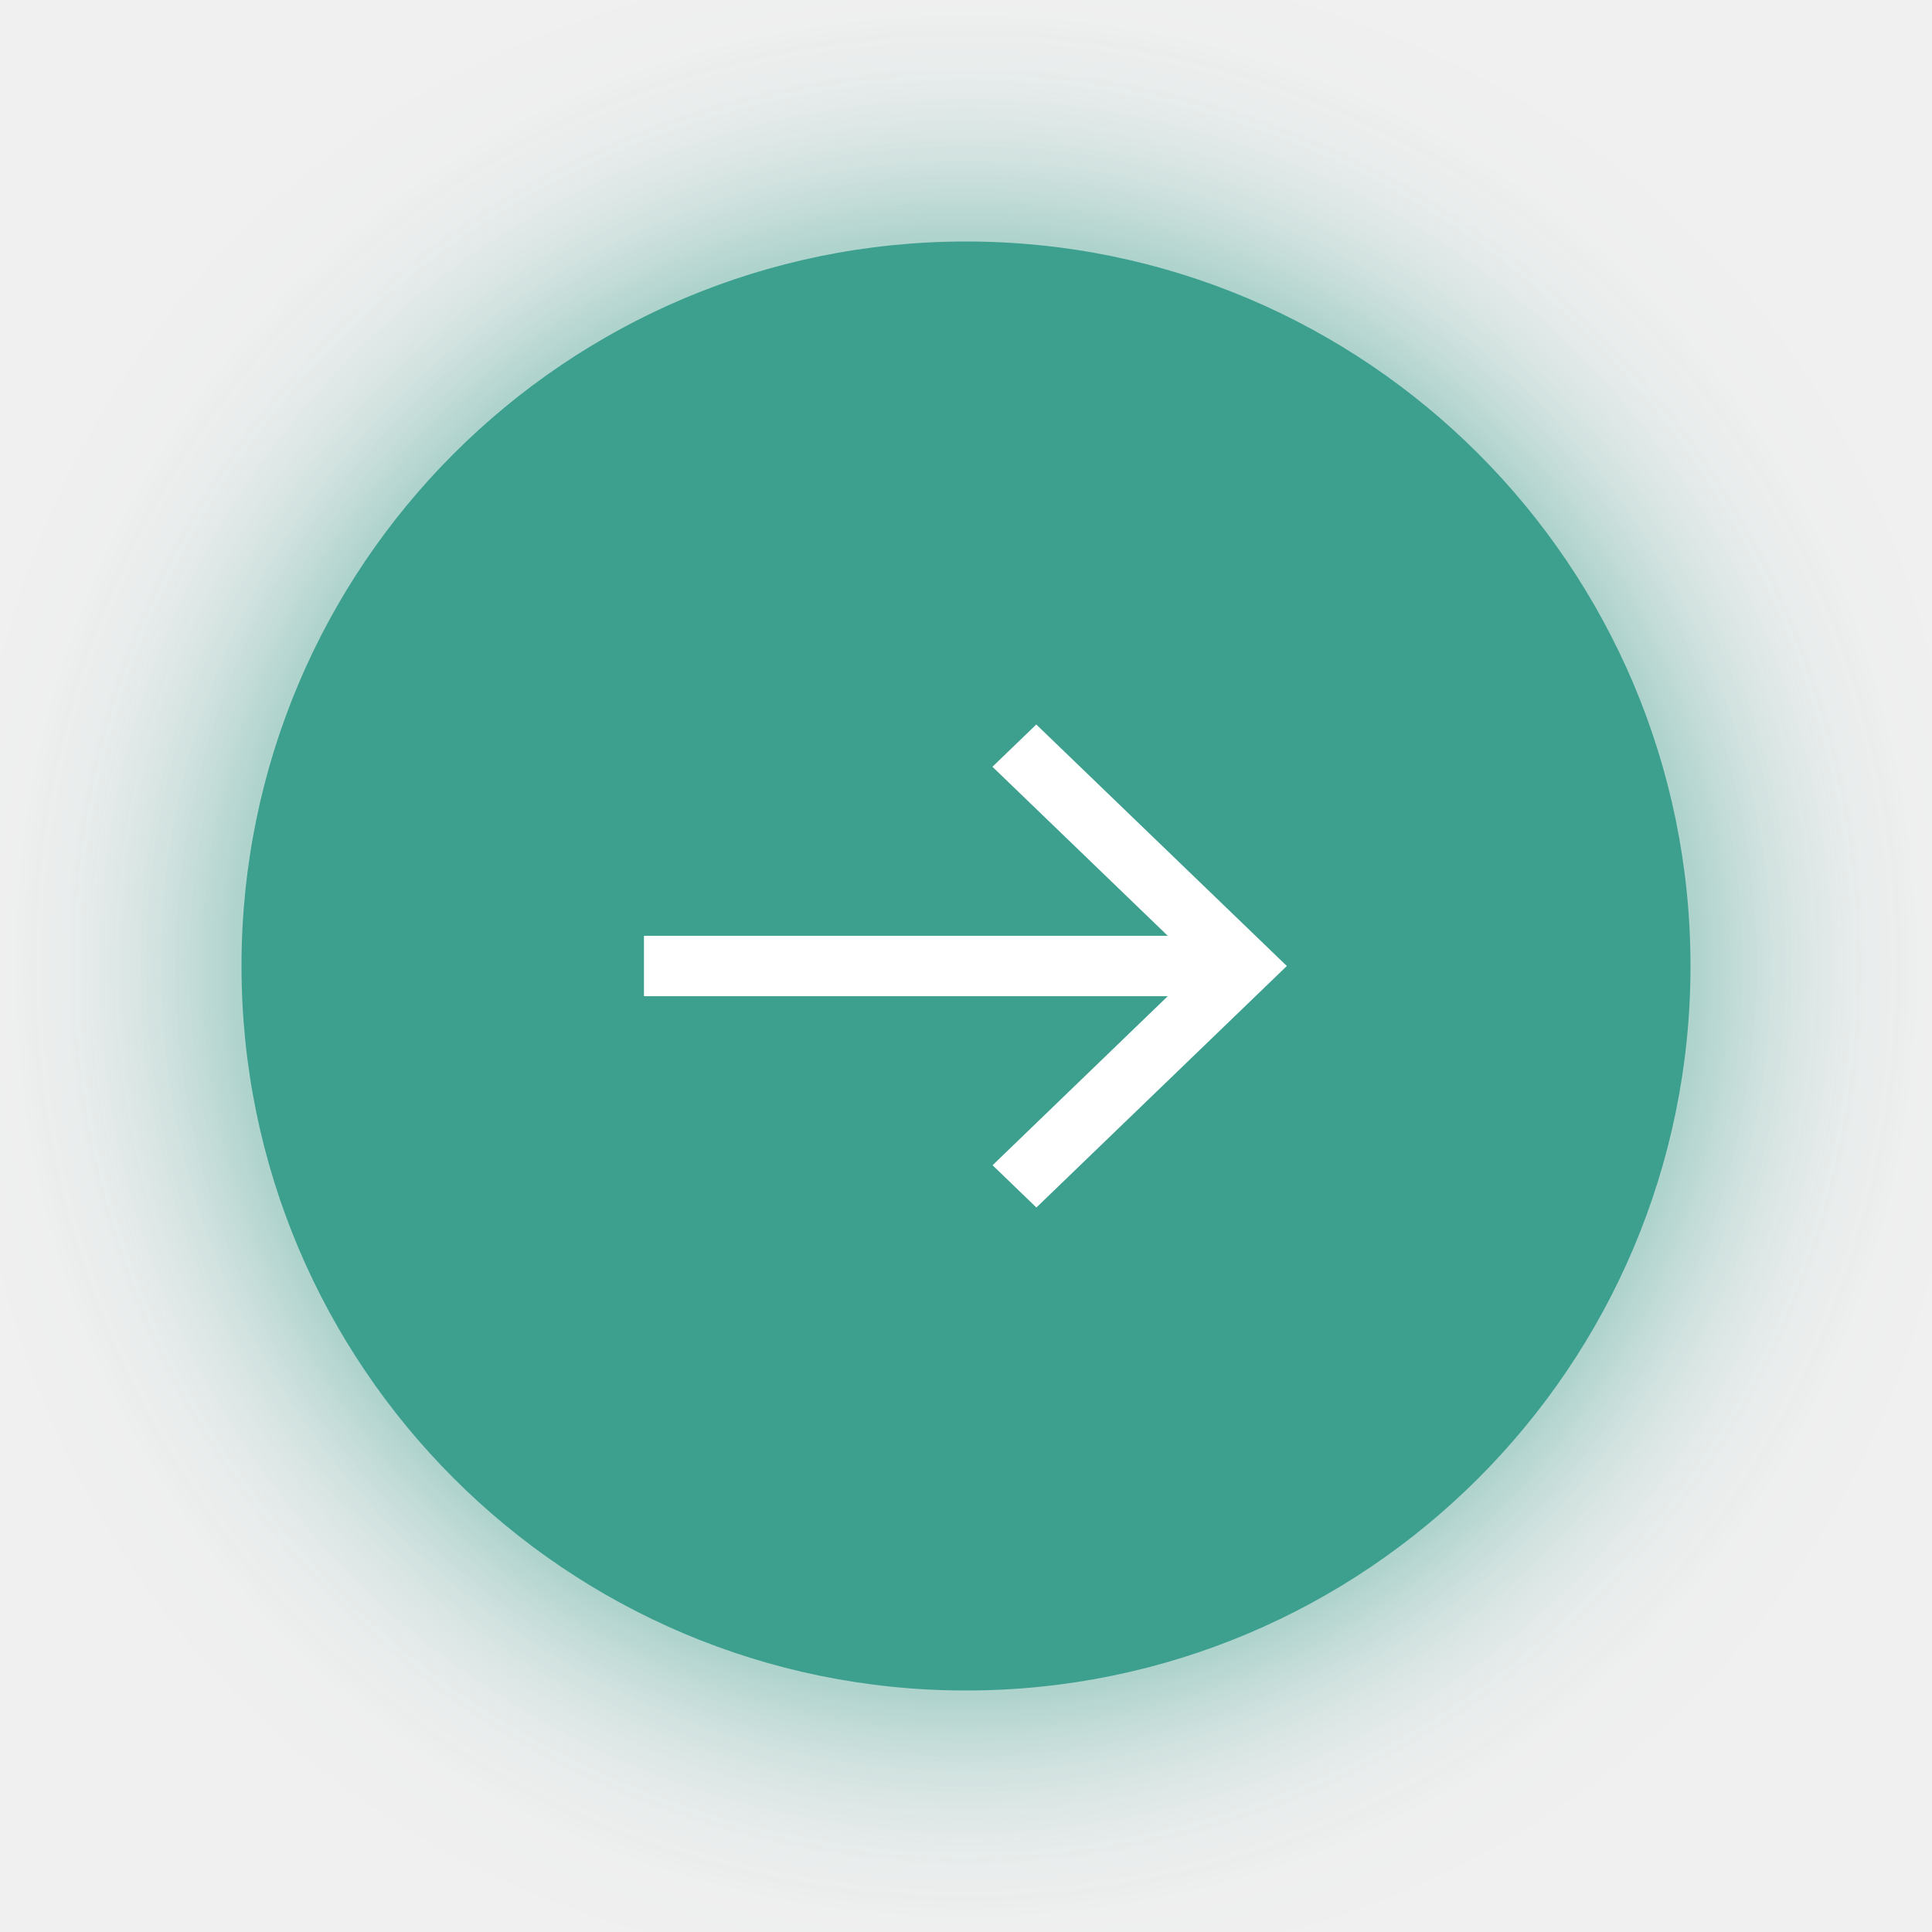
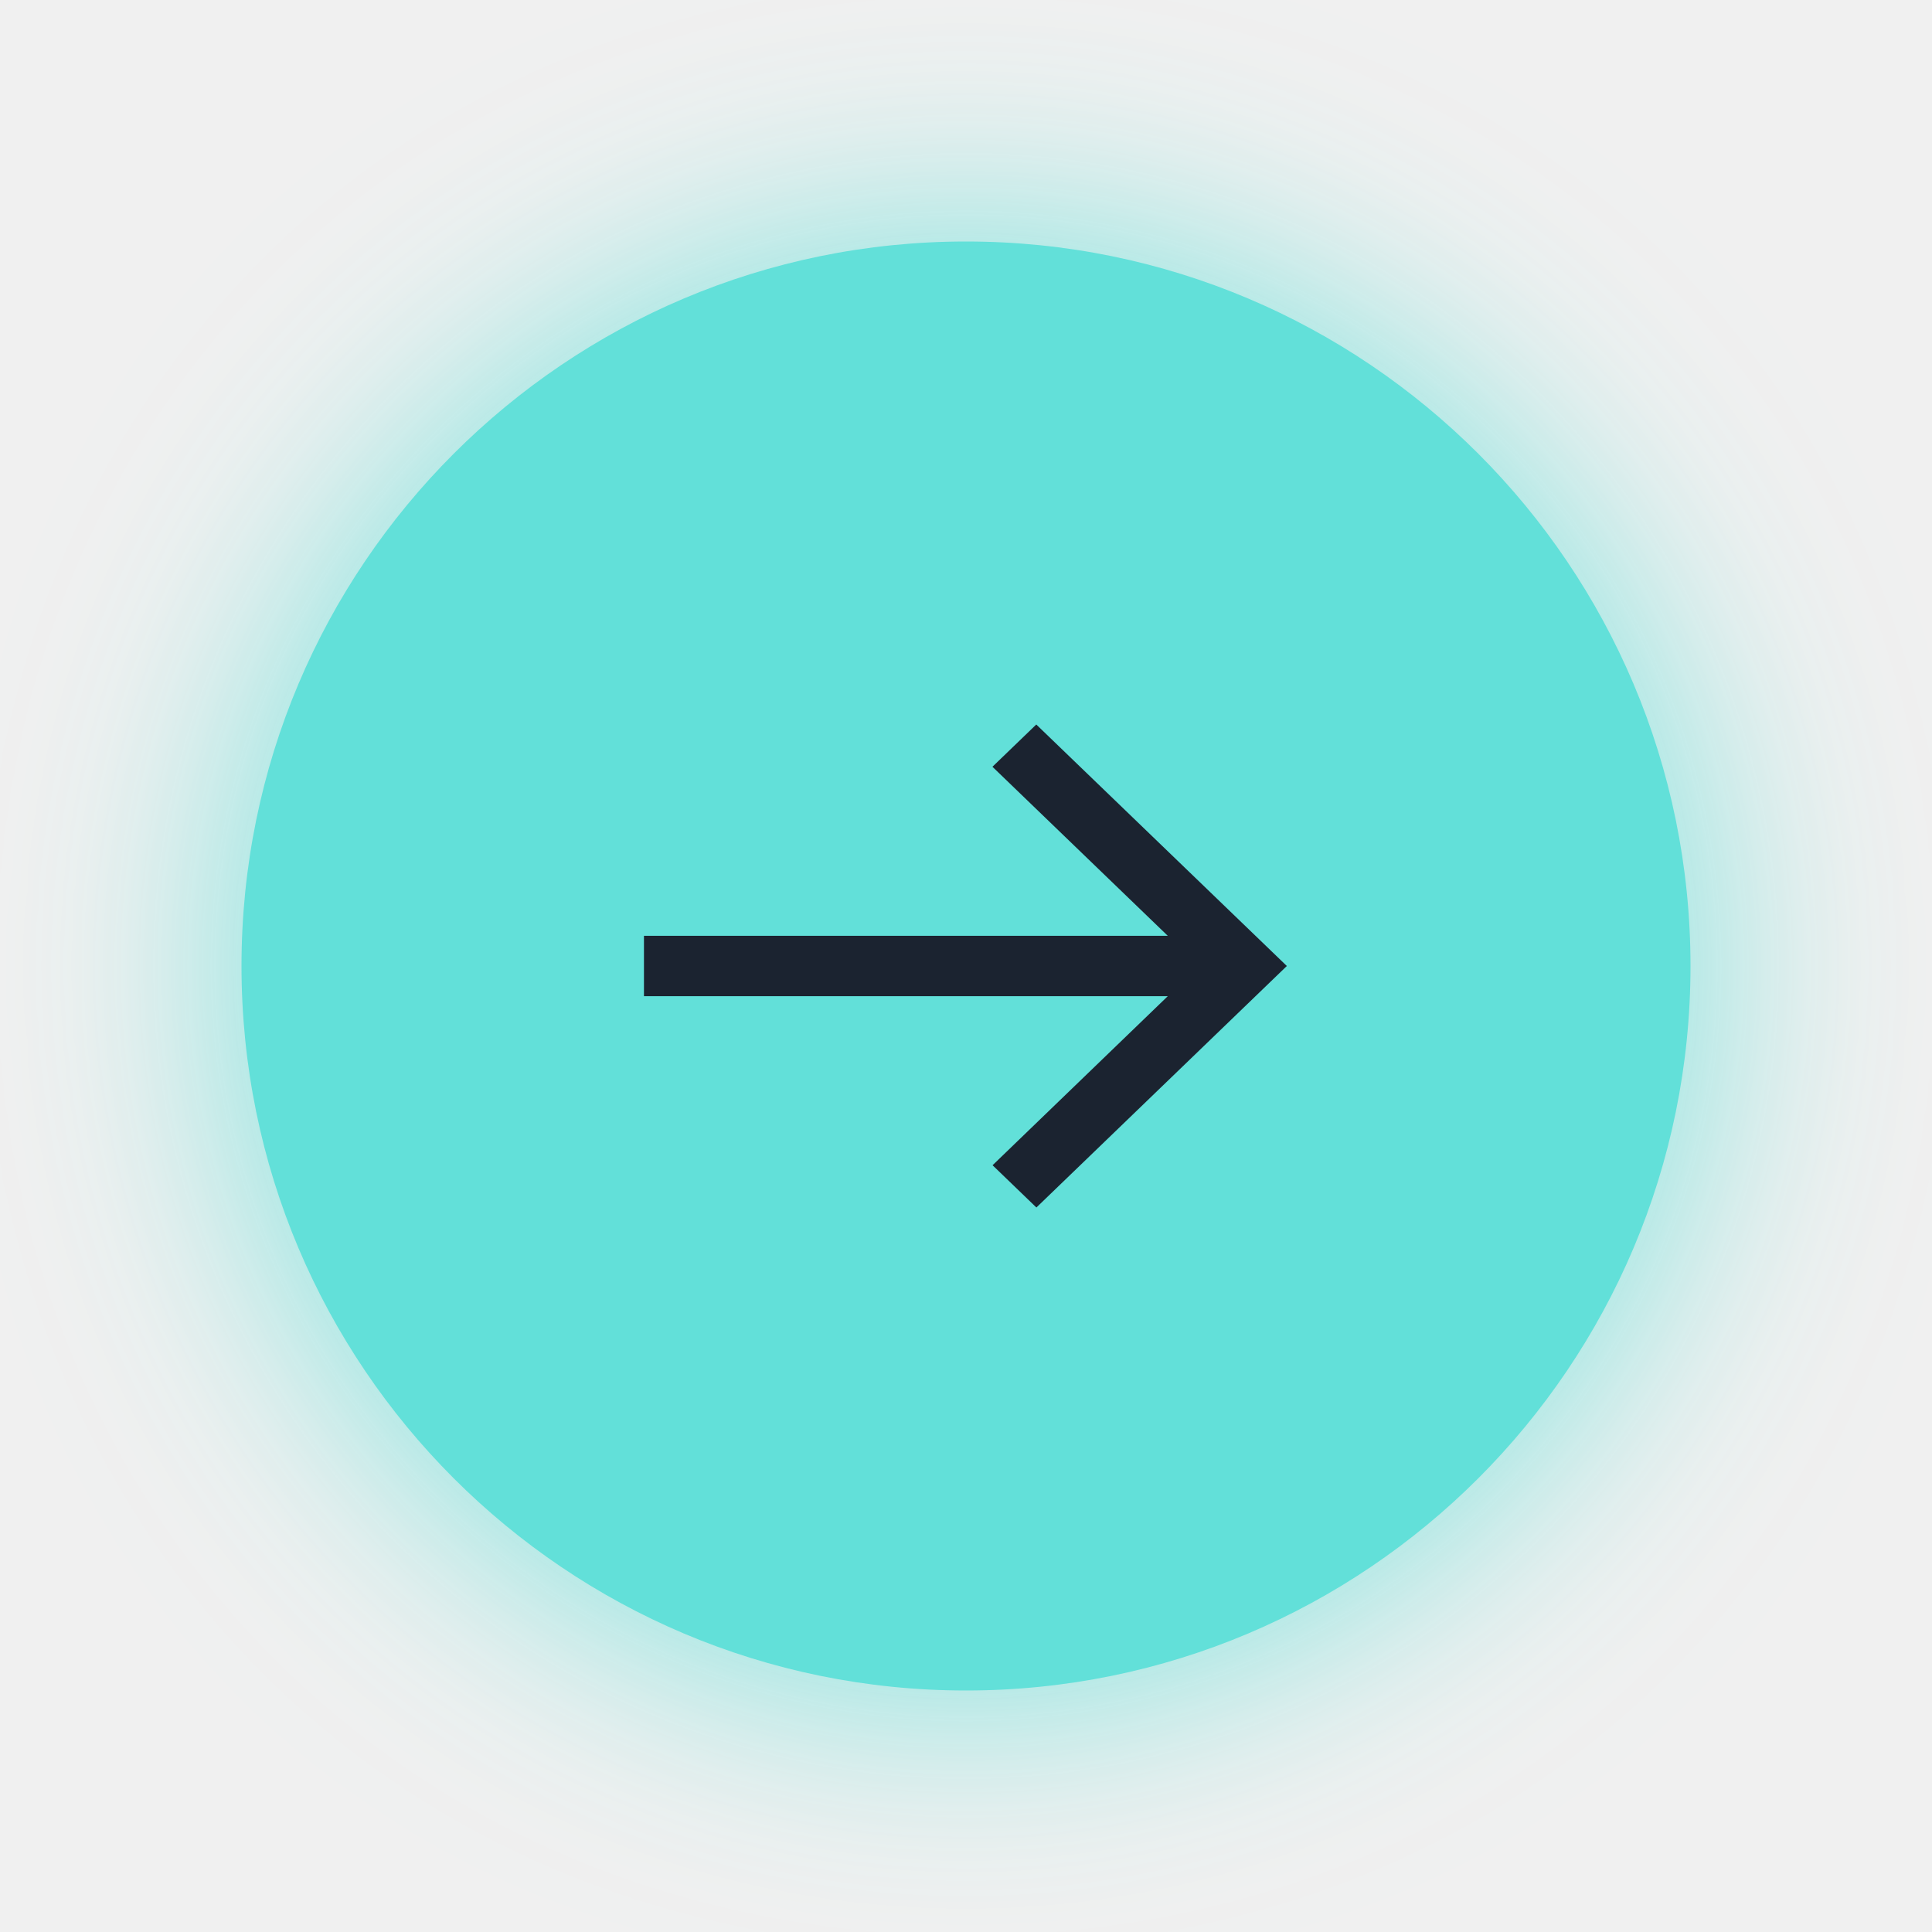
<svg xmlns="http://www.w3.org/2000/svg" xmlns:xlink="http://www.w3.org/1999/xlink" width="16" height="16">
  <defs>
    <circle id="b" cx="6" cy="6" r="6" />
    <filter x="-25%" y="-25%" width="150%" height="150%" filterUnits="objectBoundingBox" id="a">
      <feOffset in="SourceAlpha" result="shadowOffsetOuter1" />
      <feGaussianBlur stdDeviation="1" in="shadowOffsetOuter1" result="shadowBlurOuter1" />
-       <feColorMatrix values="0 0 0 0 0.239 0 0 0 0 0.627 0 0 0 0 0.561 0 0 0 0.794 0" in="shadowBlurOuter1" />
+       <feColorMatrix values="0 0 0 0 0.384 0 0 0 0 0.878 0 0 0 0 0.851 0 0 0 0.811 0" in="shadowBlurOuter1" />
    </filter>
  </defs>
  <g fill="none" fill-rule="evenodd">
    <g transform="translate(2 2)">
      <use fill="#000" filter="url(#a)" xlink:href="#b" />
-       <use fill="#3DA08F" xlink:href="#b" />
+       <use fill="#62E0D9" xlink:href="#b" />
    </g>
-     <path d="M8.582 6l-.363.35 1.452 1.4H5.333v.5h4.338L8.22 9.65l.363.35 2.074-2z" fill="#FFF" />
+     <path d="M8.582 6l-.363.35 1.452 1.4H5.333v.5h4.338L8.22 9.65l.363.35 2.074-2z" fill="#1B2330" />
  </g>
</svg>
